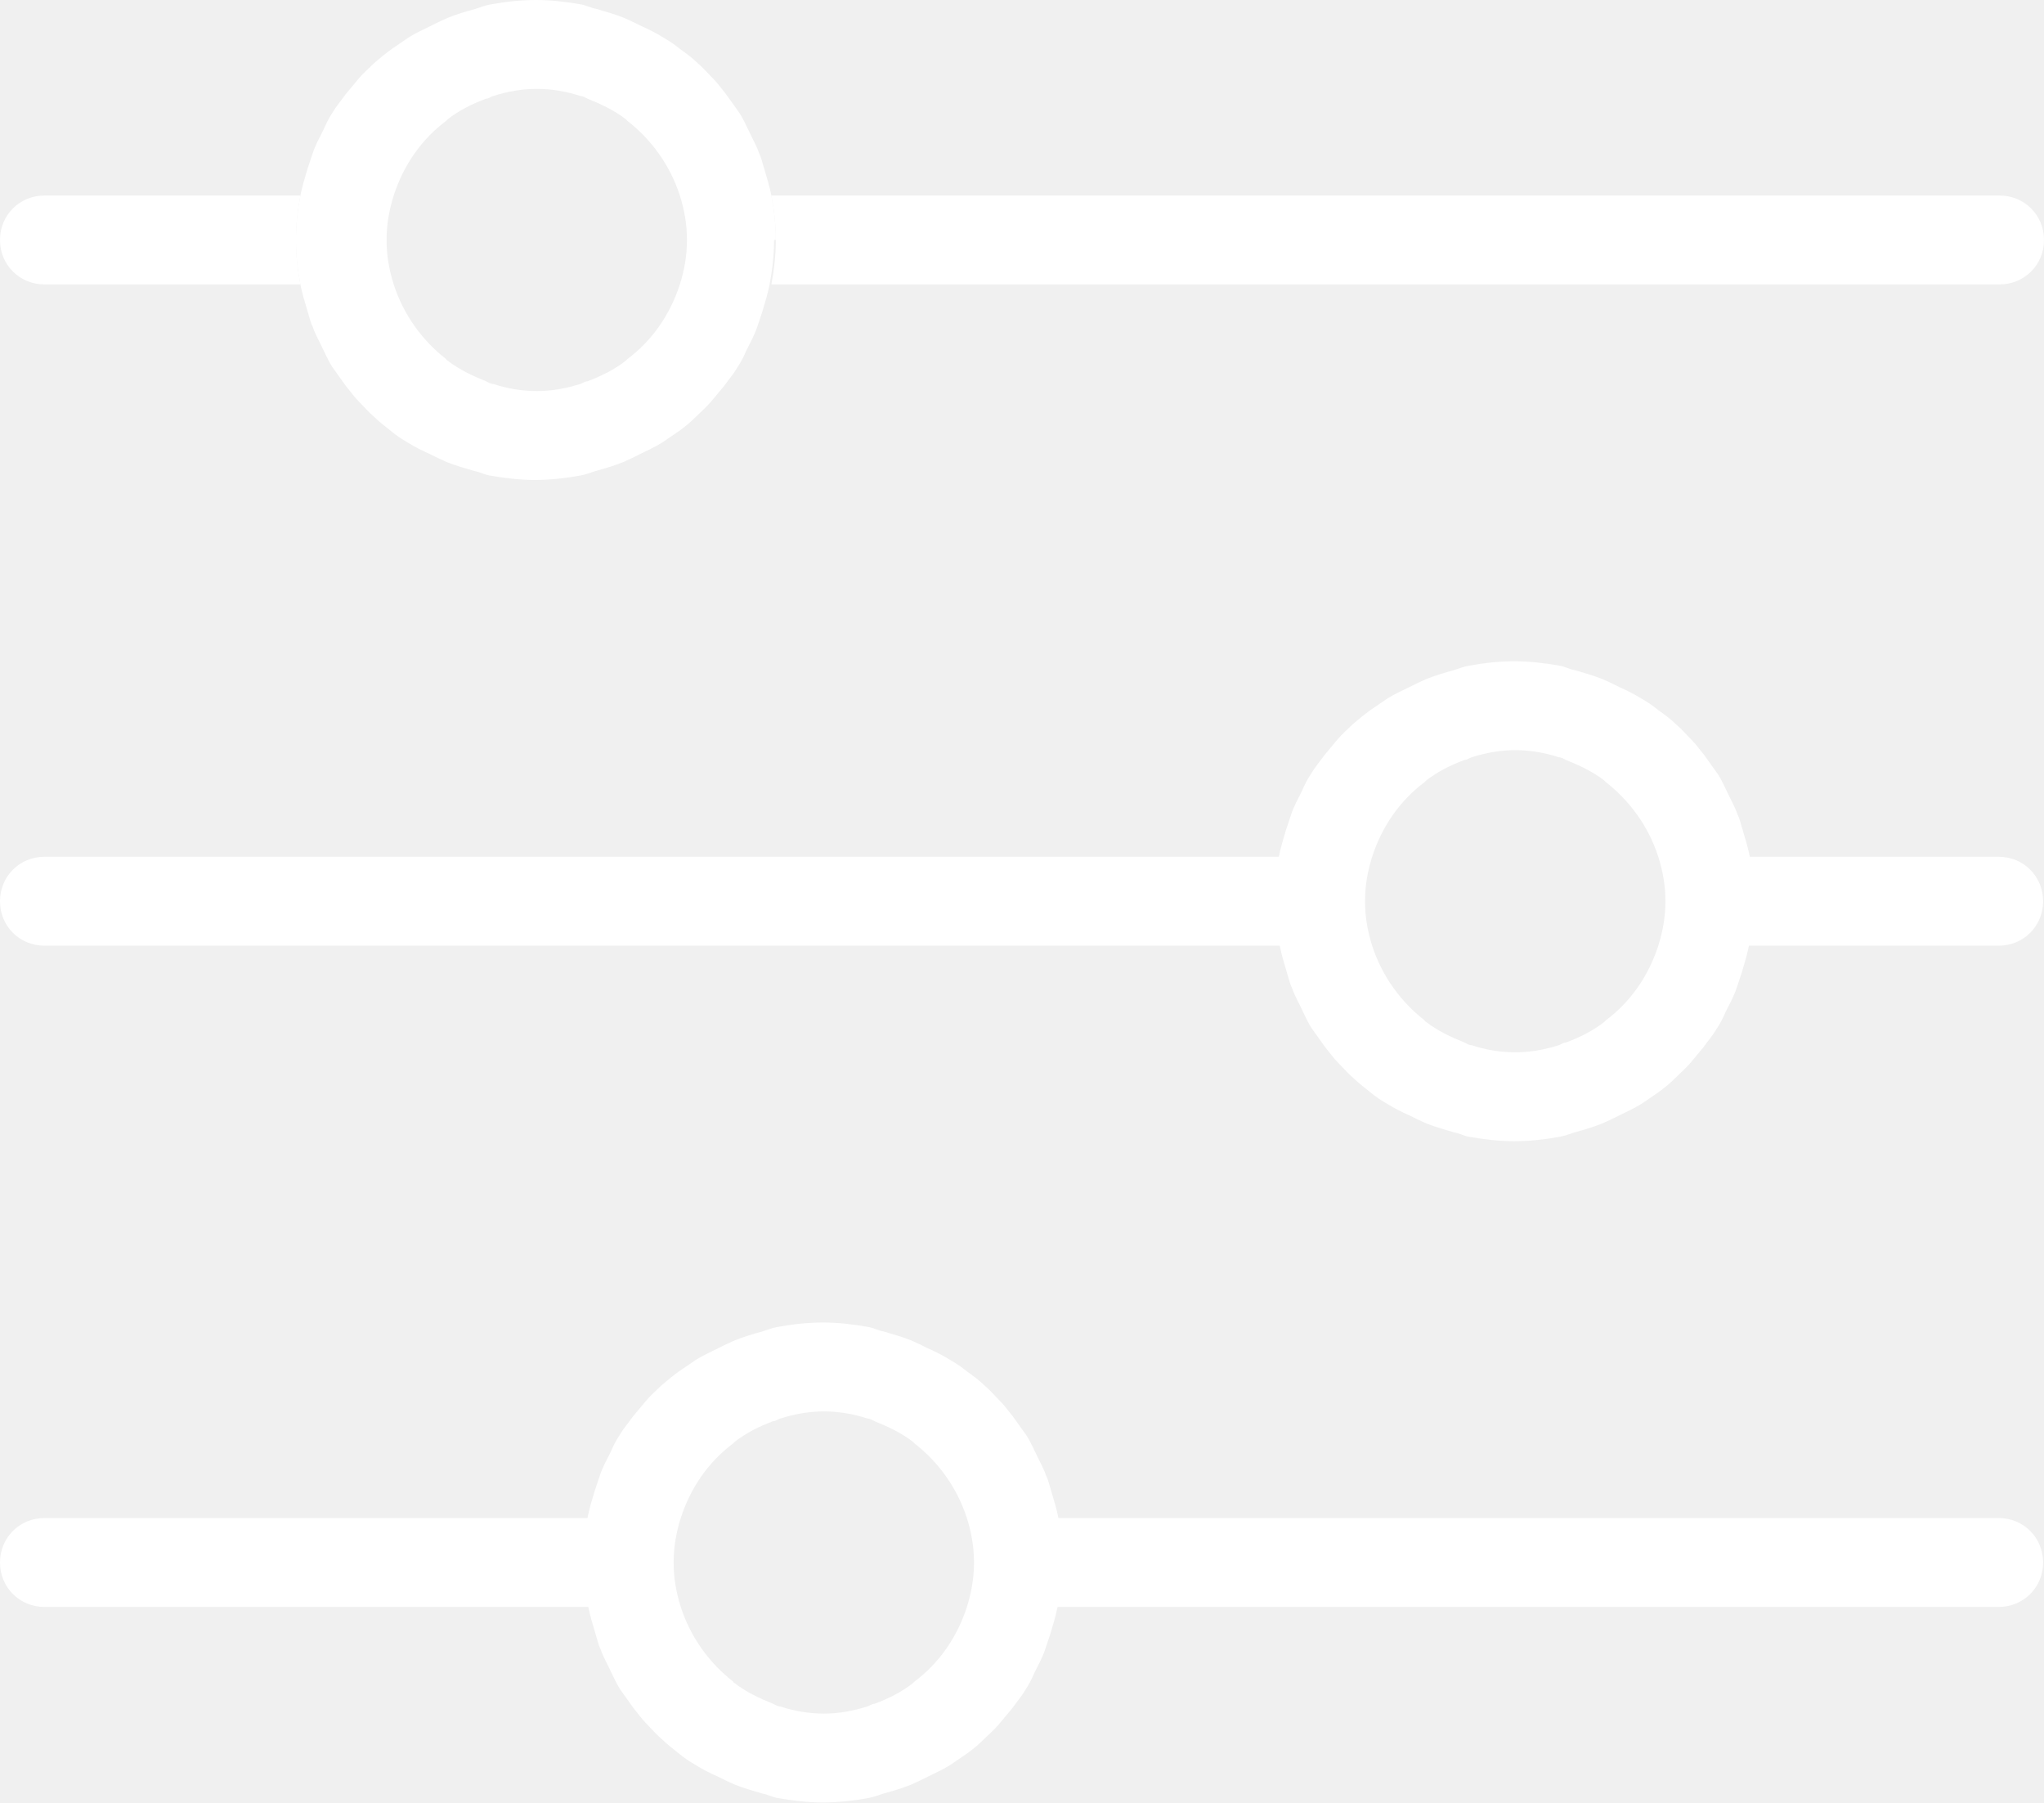
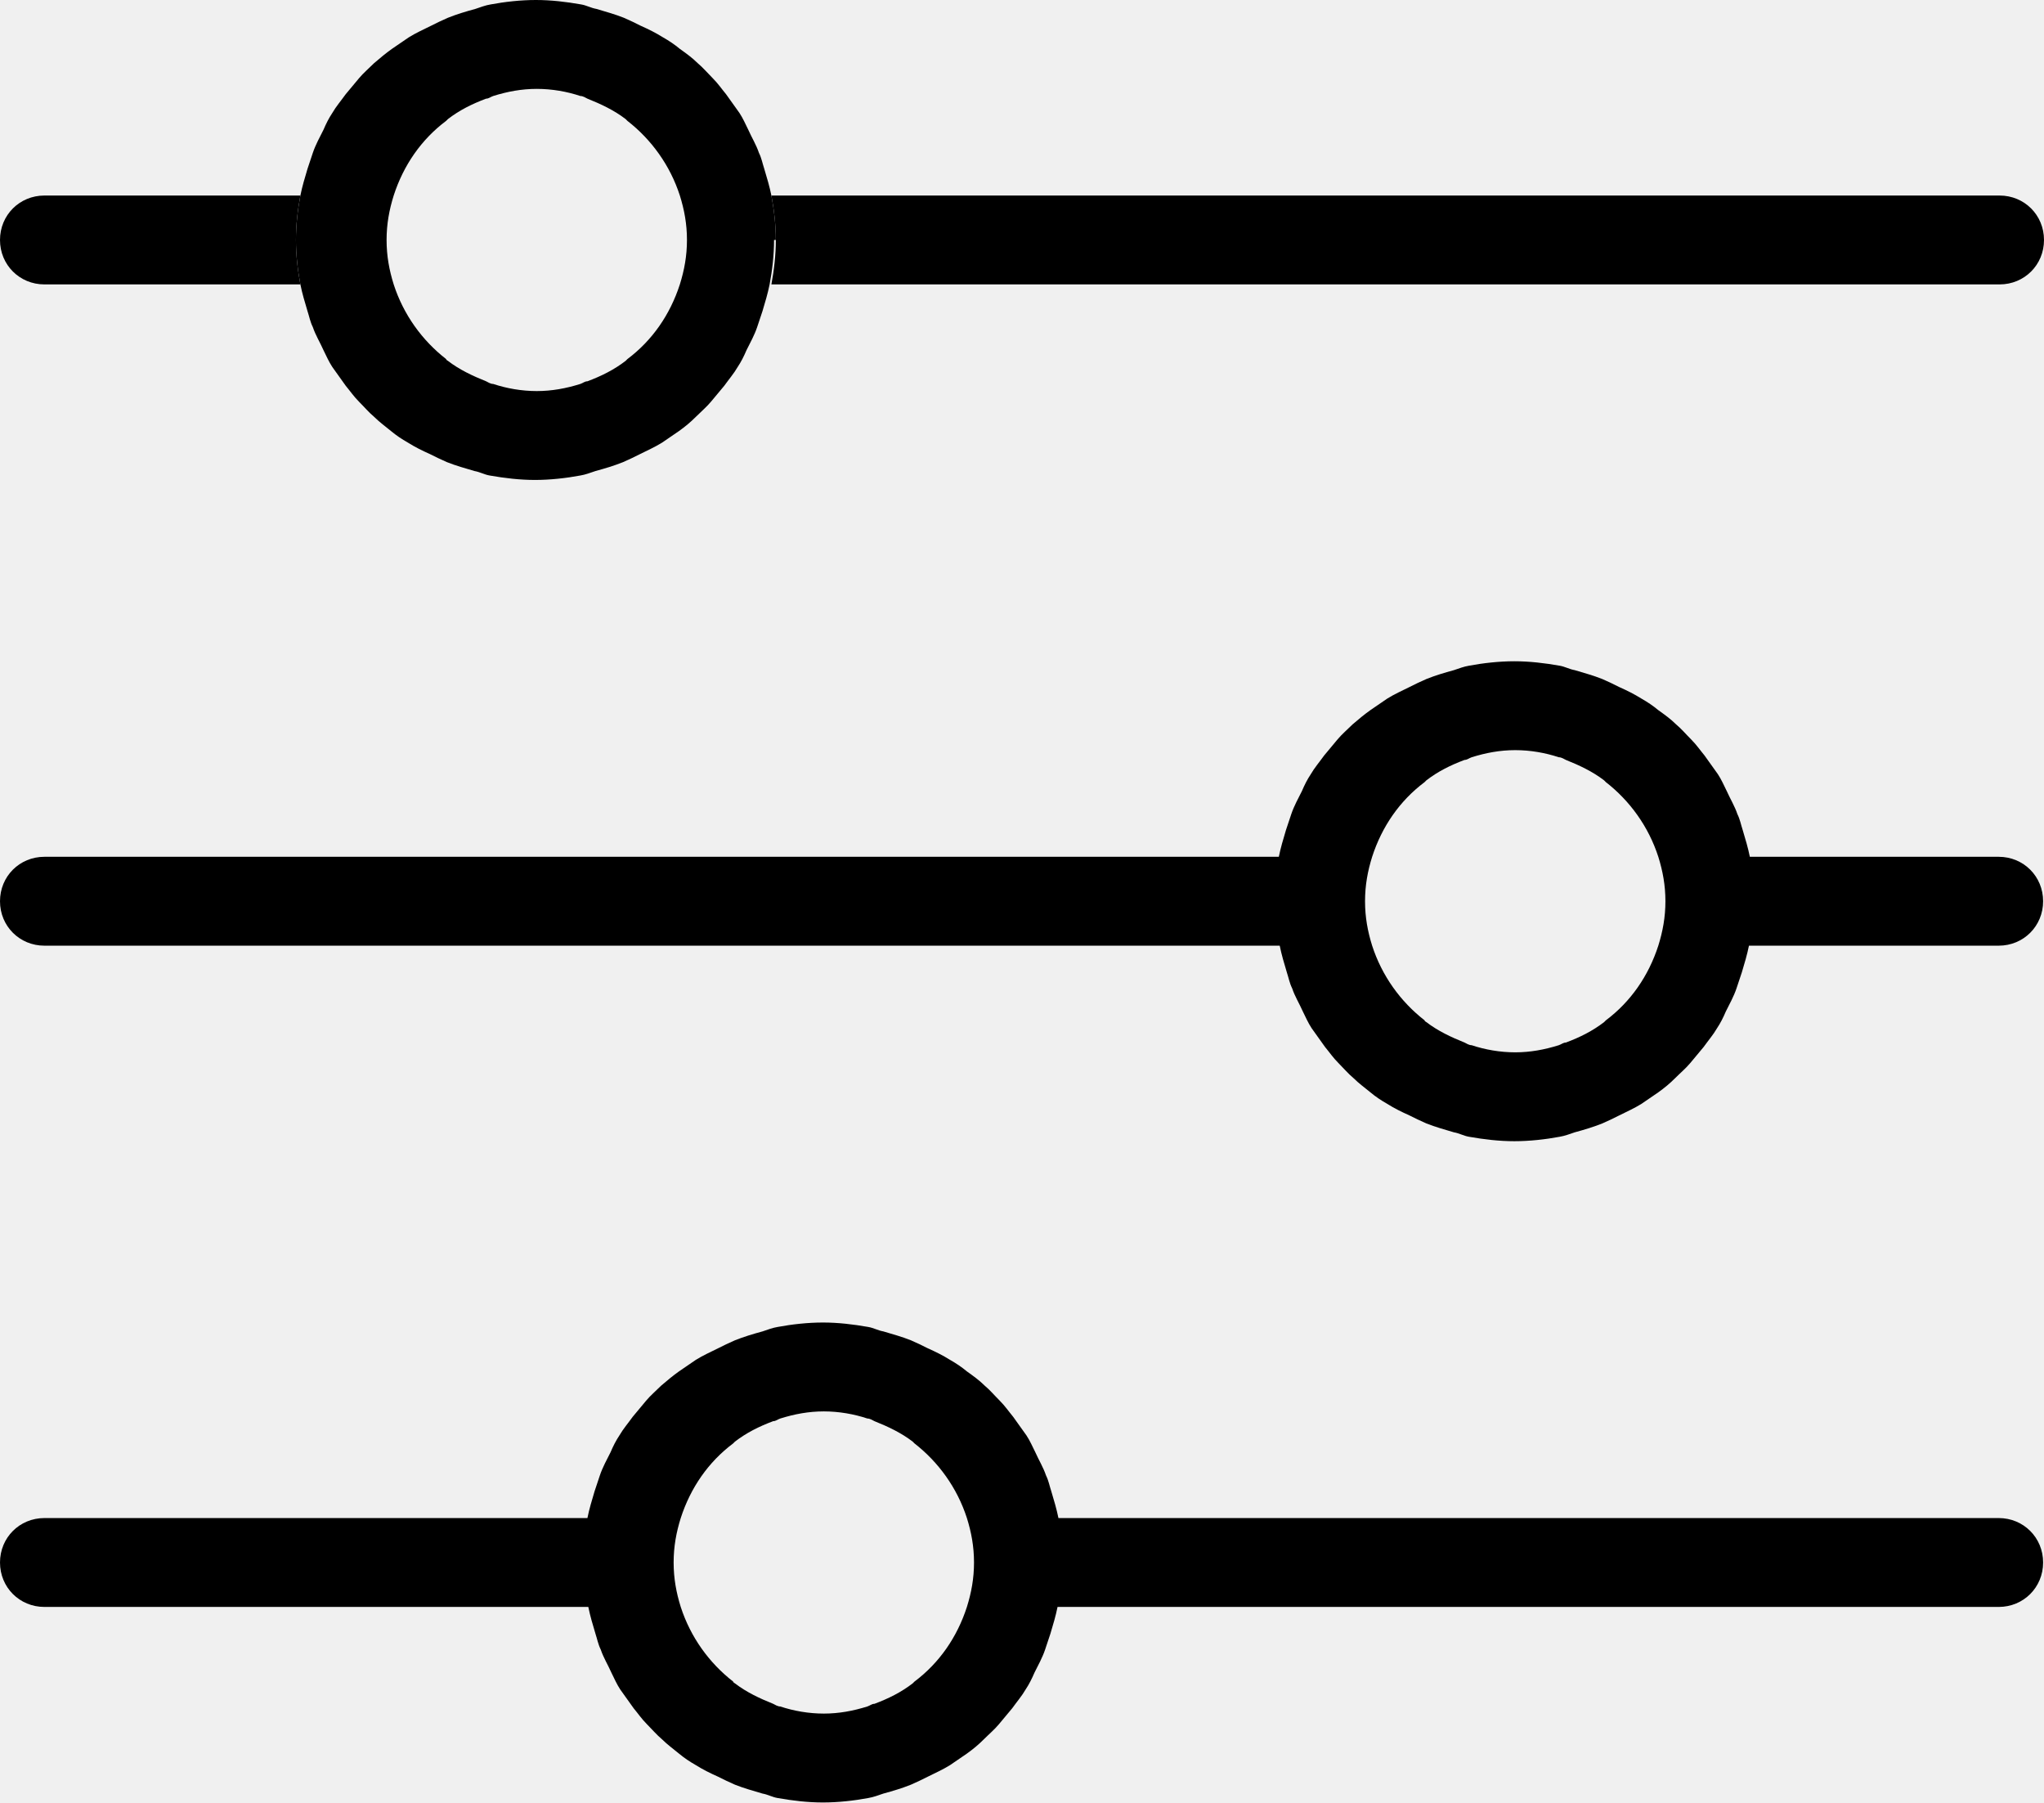
<svg xmlns="http://www.w3.org/2000/svg" id="_레이어_2" data-name="레이어_2" viewBox="0 0 23 20.28">
-   <defs>
-     <style>
-       .cls-1 {
-         fill: #fff;
-       }
-     </style>
-   </defs>
  <g id="_레이어_1-2" data-name="레이어_1">
    <g>
-       <path class="cls-1" d="M8.73,2.7c0-.17-.02-.34-.05-.5h0c-.02-.1-.05-.2-.08-.3-.02-.06-.03-.12-.06-.18-.03-.09-.08-.17-.12-.26-.03-.06-.06-.13-.1-.19-.05-.07-.1-.14-.15-.21-.05-.06-.09-.12-.15-.18-.06-.06-.11-.12-.17-.17-.06-.06-.13-.11-.2-.16-.06-.05-.12-.09-.19-.13-.08-.05-.16-.09-.25-.13-.06-.03-.12-.06-.19-.09-.1-.04-.21-.07-.31-.1-.06-.01-.11-.04-.17-.05-.17-.03-.34-.05-.51-.05s-.35.02-.51.05c-.06.01-.11.03-.17.05-.11.03-.21.06-.31.1-.07.03-.13.06-.19.09-.08.04-.17.08-.25.13-.06.04-.13.09-.19.13-.07.05-.13.1-.2.16-.06.06-.12.11-.17.17-.05.06-.1.12-.15.18-.05.07-.11.14-.15.21-.04.06-.07.12-.1.19-.04.08-.09.17-.12.26-.02.06-.04.12-.06.18-.03.1-.06.2-.08.3h0c-.03.16-.05.33-.05.5s.02.34.05.5h0c.02.1.05.2.08.3.02.06.03.12.06.18.03.09.08.17.12.26.03.06.06.13.1.19.05.07.1.14.15.21.05.06.09.12.15.18.06.06.11.12.17.17.06.06.13.11.19.16.06.05.12.09.19.13.08.05.16.09.25.13.06.03.12.06.19.09.1.04.21.07.31.1.06.01.11.04.17.05.17.03.34.05.51.05s.35-.02.51-.05c.06-.01.11-.03.17-.05.11-.03.21-.06.31-.1.07-.03.13-.06.19-.09.08-.04.17-.08.25-.13.06-.04.13-.09.19-.13.07-.05.13-.1.19-.16.06-.06.12-.11.17-.17.05-.06.1-.12.15-.18.05-.07.11-.14.15-.21.04-.06.07-.12.1-.19.04-.08.09-.17.12-.26.02-.06.04-.12.06-.18.03-.1.06-.2.08-.3h0c.03-.16.05-.33.05-.5ZM7.73,2.7c0,.18-.03.34-.08.5h0c-.11.34-.31.63-.59.84,0,0-.01.01-.02.02-.13.1-.27.17-.43.23-.03,0-.05.02-.08.03-.16.05-.32.08-.49.08s-.34-.03-.49-.08c-.03,0-.06-.02-.08-.03-.15-.06-.3-.13-.43-.23,0,0-.02-.01-.02-.02-.27-.21-.48-.5-.59-.84-.05-.16-.08-.32-.08-.5s.03-.34.08-.5c.11-.34.31-.63.59-.84,0,0,.01-.01.02-.02.13-.1.27-.17.43-.23.03,0,.05-.02.08-.03.16-.05.32-.08.49-.08s.34.03.49.08c.03,0,.06.02.08.03.15.06.3.13.43.23,0,0,.01.01.02.02.27.21.48.5.59.84h0c.05.16.08.32.08.5Z" />
-       <path class="cls-1" d="M3.38,2.2H.5c-.28,0-.5.22-.5.5s.22.5.5.5h2.88c-.03-.16-.05-.33-.05-.5s.02-.34.05-.5Z" />
-       <path class="cls-1" d="M22.5,2.2h-13.82c.03.16.05.33.05.5s-.02.34-.05.5h13.82c.28,0,.5-.22.5-.5s-.22-.5-.5-.5Z" />
+       <path d="M8.73,2.7c0-.17-.02-.34-.05-.5h0c-.02-.1-.05-.2-.08-.3-.02-.06-.03-.12-.06-.18-.03-.09-.08-.17-.12-.26-.03-.06-.06-.13-.1-.19-.05-.07-.1-.14-.15-.21-.05-.06-.09-.12-.15-.18-.06-.06-.11-.12-.17-.17-.06-.06-.13-.11-.2-.16-.06-.05-.12-.09-.19-.13-.08-.05-.16-.09-.25-.13-.06-.03-.12-.06-.19-.09-.1-.04-.21-.07-.31-.1-.06-.01-.11-.04-.17-.05-.17-.03-.34-.05-.51-.05s-.35.02-.51.05c-.06.01-.11.03-.17.05-.11.03-.21.06-.31.1-.07.03-.13.06-.19.09-.08.04-.17.08-.25.13-.06.04-.13.09-.19.13-.07.05-.13.1-.2.16-.06.06-.12.11-.17.17-.05.06-.1.12-.15.18-.05.07-.11.14-.15.21-.04.06-.07.12-.1.19-.04.08-.09.17-.12.26-.02.06-.04.12-.06.18-.03.1-.06.2-.08.3h0c-.03.16-.05.33-.05.5s.02.34.05.5h0c.02.1.05.2.08.3.02.06.03.12.06.18.03.09.08.17.12.26.03.06.06.13.1.19.05.07.1.14.15.21.05.06.09.12.15.18.06.06.11.12.17.17.06.06.13.11.19.16.06.05.12.09.19.13.08.05.16.09.25.13.06.03.12.06.19.09.1.04.21.07.31.1.06.01.11.04.17.05.17.03.34.05.51.05s.35-.02.51-.05c.06-.01.11-.03.17-.05.11-.03.21-.06.31-.1.07-.03.13-.06.19-.09.08-.04.17-.08.25-.13.06-.04.13-.09.19-.13.07-.05.13-.1.19-.16.06-.06.12-.11.17-.17.05-.06.1-.12.15-.18.05-.07.11-.14.15-.21.04-.06.07-.12.1-.19.04-.08.09-.17.12-.26.02-.06.04-.12.06-.18.03-.1.06-.2.08-.3h0c.03-.16.05-.33.05-.5ZM7.73,2.7c0,.18-.03.34-.08.5h0c-.11.34-.31.63-.59.84,0,0-.01.01-.02.02-.13.1-.27.17-.43.23-.03,0-.05.02-.08.03-.16.05-.32.08-.49.08s-.34-.03-.49-.08c-.03,0-.06-.02-.08-.03-.15-.06-.3-.13-.43-.23,0,0-.02-.01-.02-.02-.27-.21-.48-.5-.59-.84-.05-.16-.08-.32-.08-.5s.03-.34.08-.5c.11-.34.31-.63.59-.84,0,0,.01-.01.02-.02.13-.1.27-.17.43-.23.03,0,.05-.02.08-.03.16-.05.32-.08.49-.08s.34.03.49.08c.03,0,.06.02.08.03.15.06.3.13.43.23,0,0,.01.01.02.02.27.21.48.5.59.84h0c.05.16.08.32.08.5Z" />
+       <path d="M3.38,2.2H.5c-.28,0-.5.22-.5.5s.22.5.5.5h2.88c-.03-.16-.05-.33-.05-.5s.02-.34.05-.5Z" />
+       <path d="M22.5,2.2h-13.82c.03.16.05.33.05.5s-.02.34-.05.5h13.82c.28,0,.5-.22.5-.5s-.22-.5-.5-.5Z" />
    </g>
-     <path class="cls-1" d="M22.5,9.64h-2.81c-.02-.1-.05-.2-.08-.3-.02-.06-.03-.12-.06-.18-.03-.09-.08-.17-.12-.26-.03-.06-.06-.13-.1-.19-.05-.07-.1-.14-.15-.21-.05-.06-.09-.12-.15-.18-.06-.06-.11-.12-.17-.17-.06-.06-.13-.11-.2-.16-.06-.05-.12-.09-.19-.13-.08-.05-.16-.09-.25-.13-.06-.03-.12-.06-.19-.09-.1-.04-.21-.07-.31-.1-.06-.01-.11-.04-.17-.05-.17-.03-.34-.05-.51-.05s-.35.02-.51.05c-.06.01-.11.03-.17.05-.11.03-.21.06-.31.1-.07.03-.13.06-.19.09-.08.04-.17.08-.25.13-.06.04-.13.09-.19.13-.07.05-.13.1-.2.16-.06.06-.12.11-.17.17-.05.06-.1.12-.15.18-.05.07-.11.14-.15.21-.04.06-.07.12-.1.19-.04.08-.09.17-.12.26-.02.06-.04.12-.06.18-.03.1-.06.2-.08.3H.5c-.28,0-.5.22-.5.5s.22.5.5.5h13.9c.02.1.05.2.08.3.02.06.03.12.06.18.03.09.08.17.12.26.03.06.06.13.1.19.05.07.1.14.15.21.05.06.09.12.15.18.06.06.11.12.17.17.06.06.13.11.19.16.06.05.12.09.19.13.08.05.16.09.25.13.06.03.12.06.19.09.1.04.21.07.31.1.06.01.11.04.17.05.17.03.34.05.51.05s.35-.02.51-.05c.06-.01.11-.03.17-.05.11-.03.21-.06.31-.1.07-.03.13-.06.19-.09.08-.04.17-.08.25-.13.06-.04.13-.09.19-.13.07-.05.13-.1.19-.16.06-.06.12-.11.17-.17.05-.06.1-.12.15-.18.05-.07.11-.14.15-.21.04-.06.07-.12.1-.19.04-.08.09-.17.12-.26.02-.06.04-.12.06-.18.03-.1.06-.2.08-.3h2.81c.28,0,.5-.22.5-.5s-.22-.5-.5-.5ZM18.66,10.64c-.11.34-.31.63-.59.84,0,0-.01.01-.02.02-.13.1-.27.17-.43.23-.03,0-.05.02-.08.03-.16.05-.32.08-.49.08s-.34-.03-.49-.08c-.03,0-.06-.02-.08-.03-.15-.06-.3-.13-.43-.23,0,0-.02-.01-.02-.02-.27-.21-.48-.5-.59-.84-.05-.16-.08-.32-.08-.5s.03-.34.08-.5c.11-.34.31-.63.59-.84,0,0,.01-.01.02-.02.13-.1.27-.17.43-.23.03,0,.05-.02.08-.03.16-.05.32-.08.49-.08s.34.03.49.08c.03,0,.06.02.08.03.15.06.3.13.43.23,0,0,.01.01.02.02.27.21.48.5.59.84.05.16.08.32.08.5s-.03.34-.08.5Z" />
-     <path class="cls-1" d="M22.5,17.08h-10.59c-.02-.1-.05-.2-.08-.3-.02-.06-.03-.12-.06-.18-.03-.09-.08-.17-.12-.26-.03-.06-.06-.13-.1-.19-.05-.07-.1-.14-.15-.21-.05-.06-.09-.12-.15-.18-.06-.06-.11-.12-.17-.17-.06-.06-.13-.11-.2-.16-.06-.05-.12-.09-.19-.13-.08-.05-.16-.09-.25-.13-.06-.03-.12-.06-.19-.09-.1-.04-.21-.07-.31-.1-.06-.01-.11-.04-.17-.05-.17-.03-.34-.05-.51-.05s-.35.02-.51.05c-.06.01-.11.03-.17.05-.11.03-.21.06-.31.1-.07.03-.13.06-.19.09-.08.04-.17.08-.25.13-.06.04-.13.09-.19.13-.07.05-.13.1-.2.16-.06.06-.12.11-.17.17-.05.06-.1.12-.15.18-.05.07-.11.14-.15.21-.04.06-.07.12-.1.19-.04.08-.09.17-.12.26-.02.06-.04.12-.06.18-.03.1-.06.2-.08.3H.5c-.28,0-.5.22-.5.5s.22.5.5.5h6.12c.02.1.05.2.08.3.02.06.03.12.06.18.03.09.08.17.12.26.03.06.06.13.1.19.05.07.1.14.15.21.05.06.09.12.15.18.06.06.11.12.17.17.06.06.13.11.19.16.06.05.12.09.19.13.08.05.16.09.25.13.06.03.12.06.19.09.1.04.21.07.31.1.06.01.11.04.17.05.17.03.34.05.51.05s.35-.02.51-.05c.06-.01.11-.03.17-.05.11-.03.21-.06.31-.1.07-.03.13-.06.19-.09.08-.04.17-.08.25-.13.06-.04.13-.09.19-.13.07-.05.13-.1.19-.16.06-.06.12-.11.17-.17.05-.06.1-.12.15-.18.05-.07.11-.14.15-.21.04-.06.07-.12.1-.19.04-.08.09-.17.12-.26.02-.06.04-.12.06-.18.03-.1.06-.2.08-.3h10.59c.28,0,.5-.22.5-.5s-.22-.5-.5-.5ZM10.88,18.08c-.11.34-.31.63-.59.84,0,0-.01.01-.02.02-.13.1-.27.17-.43.23-.03,0-.05.02-.08.03-.16.05-.32.08-.49.08s-.34-.03-.49-.08c-.03,0-.06-.02-.08-.03-.15-.06-.3-.13-.43-.23,0,0-.02-.01-.02-.02-.27-.21-.48-.5-.59-.84-.05-.16-.08-.32-.08-.5s.03-.34.08-.5c.11-.34.31-.63.59-.84,0,0,.01-.01.02-.02.13-.1.27-.17.43-.23.03,0,.05-.02.08-.03.16-.05.32-.08.49-.08s.34.03.49.08c.03,0,.06.02.08.03.15.06.3.13.43.23,0,0,.01.01.02.02.27.21.48.5.59.84.05.16.08.32.08.5s-.03.34-.08.5Z" />
+     <path d="M22.5,9.64h-2.81c-.02-.1-.05-.2-.08-.3-.02-.06-.03-.12-.06-.18-.03-.09-.08-.17-.12-.26-.03-.06-.06-.13-.1-.19-.05-.07-.1-.14-.15-.21-.05-.06-.09-.12-.15-.18-.06-.06-.11-.12-.17-.17-.06-.06-.13-.11-.2-.16-.06-.05-.12-.09-.19-.13-.08-.05-.16-.09-.25-.13-.06-.03-.12-.06-.19-.09-.1-.04-.21-.07-.31-.1-.06-.01-.11-.04-.17-.05-.17-.03-.34-.05-.51-.05s-.35.02-.51.05c-.06.01-.11.03-.17.05-.11.03-.21.06-.31.1-.07.03-.13.06-.19.09-.08.04-.17.08-.25.13-.06.04-.13.09-.19.13-.07.05-.13.1-.2.16-.06.06-.12.11-.17.17-.05.06-.1.12-.15.18-.05.07-.11.14-.15.21-.04.06-.07.12-.1.19-.04.08-.09.17-.12.26-.02.06-.04.12-.06.18-.03.1-.06.2-.08.3H.5c-.28,0-.5.22-.5.5s.22.5.5.5h13.9c.02.1.05.2.08.3.02.06.03.12.06.18.03.09.08.17.12.26.03.06.06.13.1.19.05.07.1.14.15.21.05.06.09.12.15.18.06.06.11.12.17.17.06.06.13.11.19.16.06.05.12.09.19.13.08.05.16.09.25.13.06.03.12.06.19.09.1.04.21.07.31.1.06.01.11.04.17.05.17.03.34.05.51.05s.35-.02.51-.05c.06-.01.11-.03.17-.05.11-.03.21-.06.31-.1.07-.03.13-.06.19-.09.08-.04.17-.08.25-.13.06-.04.13-.09.19-.13.07-.05.13-.1.19-.16.06-.06.12-.11.17-.17.05-.06.1-.12.15-.18.05-.07.11-.14.15-.21.04-.06.07-.12.1-.19.04-.08.09-.17.12-.26.02-.06.04-.12.06-.18.03-.1.06-.2.08-.3h2.81c.28,0,.5-.22.5-.5s-.22-.5-.5-.5ZM18.66,10.64c-.11.34-.31.63-.59.84,0,0-.01.01-.02.02-.13.1-.27.17-.43.23-.03,0-.05.02-.08.03-.16.05-.32.08-.49.08s-.34-.03-.49-.08c-.03,0-.06-.02-.08-.03-.15-.06-.3-.13-.43-.23,0,0-.02-.01-.02-.02-.27-.21-.48-.5-.59-.84-.05-.16-.08-.32-.08-.5s.03-.34.08-.5c.11-.34.31-.63.59-.84,0,0,.01-.01.02-.02.13-.1.27-.17.43-.23.03,0,.05-.02.08-.03.16-.05.32-.08.49-.08s.34.03.49.08c.03,0,.06.02.08.03.15.06.3.13.43.23,0,0,.01.01.02.02.27.21.48.5.59.84.05.16.08.32.08.5s-.03.34-.08.5Z" />
+     <path d="M22.5,17.08h-10.59c-.02-.1-.05-.2-.08-.3-.02-.06-.03-.12-.06-.18-.03-.09-.08-.17-.12-.26-.03-.06-.06-.13-.1-.19-.05-.07-.1-.14-.15-.21-.05-.06-.09-.12-.15-.18-.06-.06-.11-.12-.17-.17-.06-.06-.13-.11-.2-.16-.06-.05-.12-.09-.19-.13-.08-.05-.16-.09-.25-.13-.06-.03-.12-.06-.19-.09-.1-.04-.21-.07-.31-.1-.06-.01-.11-.04-.17-.05-.17-.03-.34-.05-.51-.05s-.35.02-.51.05c-.06.01-.11.03-.17.05-.11.03-.21.06-.31.1-.07.03-.13.06-.19.09-.08.04-.17.08-.25.13-.06.04-.13.09-.19.13-.07.05-.13.1-.2.16-.06.06-.12.11-.17.17-.05.06-.1.12-.15.18-.05.07-.11.14-.15.21-.04.06-.07.12-.1.19-.04.08-.09.17-.12.26-.02.06-.04.12-.06.18-.03.1-.06.2-.08.3H.5c-.28,0-.5.22-.5.5s.22.5.5.5h6.12c.02.1.05.2.08.3.02.06.03.12.06.18.03.09.08.17.12.26.03.06.06.13.1.19.05.07.1.14.15.21.05.06.09.12.15.18.06.06.11.12.17.17.06.06.13.11.19.16.06.05.12.09.19.13.08.05.16.09.25.13.06.03.12.06.19.09.1.04.21.07.31.1.06.01.11.04.17.05.17.03.34.05.51.05s.35-.02.51-.05c.06-.01.11-.03.17-.05.11-.03.21-.06.31-.1.07-.03.13-.06.19-.09.08-.04.17-.08.25-.13.06-.04.13-.09.19-.13.07-.05.13-.1.19-.16.06-.06.12-.11.17-.17.05-.06.1-.12.15-.18.05-.07.11-.14.15-.21.04-.06.07-.12.1-.19.04-.08.09-.17.12-.26.02-.06.04-.12.06-.18.03-.1.06-.2.08-.3h10.59c.28,0,.5-.22.5-.5s-.22-.5-.5-.5ZM10.88,18.08c-.11.34-.31.63-.59.84,0,0-.01.01-.02.02-.13.1-.27.17-.43.23-.03,0-.05.02-.08.03-.16.05-.32.08-.49.08s-.34-.03-.49-.08c-.03,0-.06-.02-.08-.03-.15-.06-.3-.13-.43-.23,0,0-.02-.01-.02-.02-.27-.21-.48-.5-.59-.84-.05-.16-.08-.32-.08-.5s.03-.34.08-.5c.11-.34.31-.63.59-.84,0,0,.01-.01.02-.02.13-.1.27-.17.43-.23.03,0,.05-.02.08-.03.16-.05.32-.08.49-.08s.34.03.49.08c.03,0,.06.02.08.03.15.06.3.13.43.23,0,0,.01.01.02.02.27.21.48.5.59.84.05.16.08.32.08.5s-.03.34-.08.5Z" />
  </g>
</svg>
